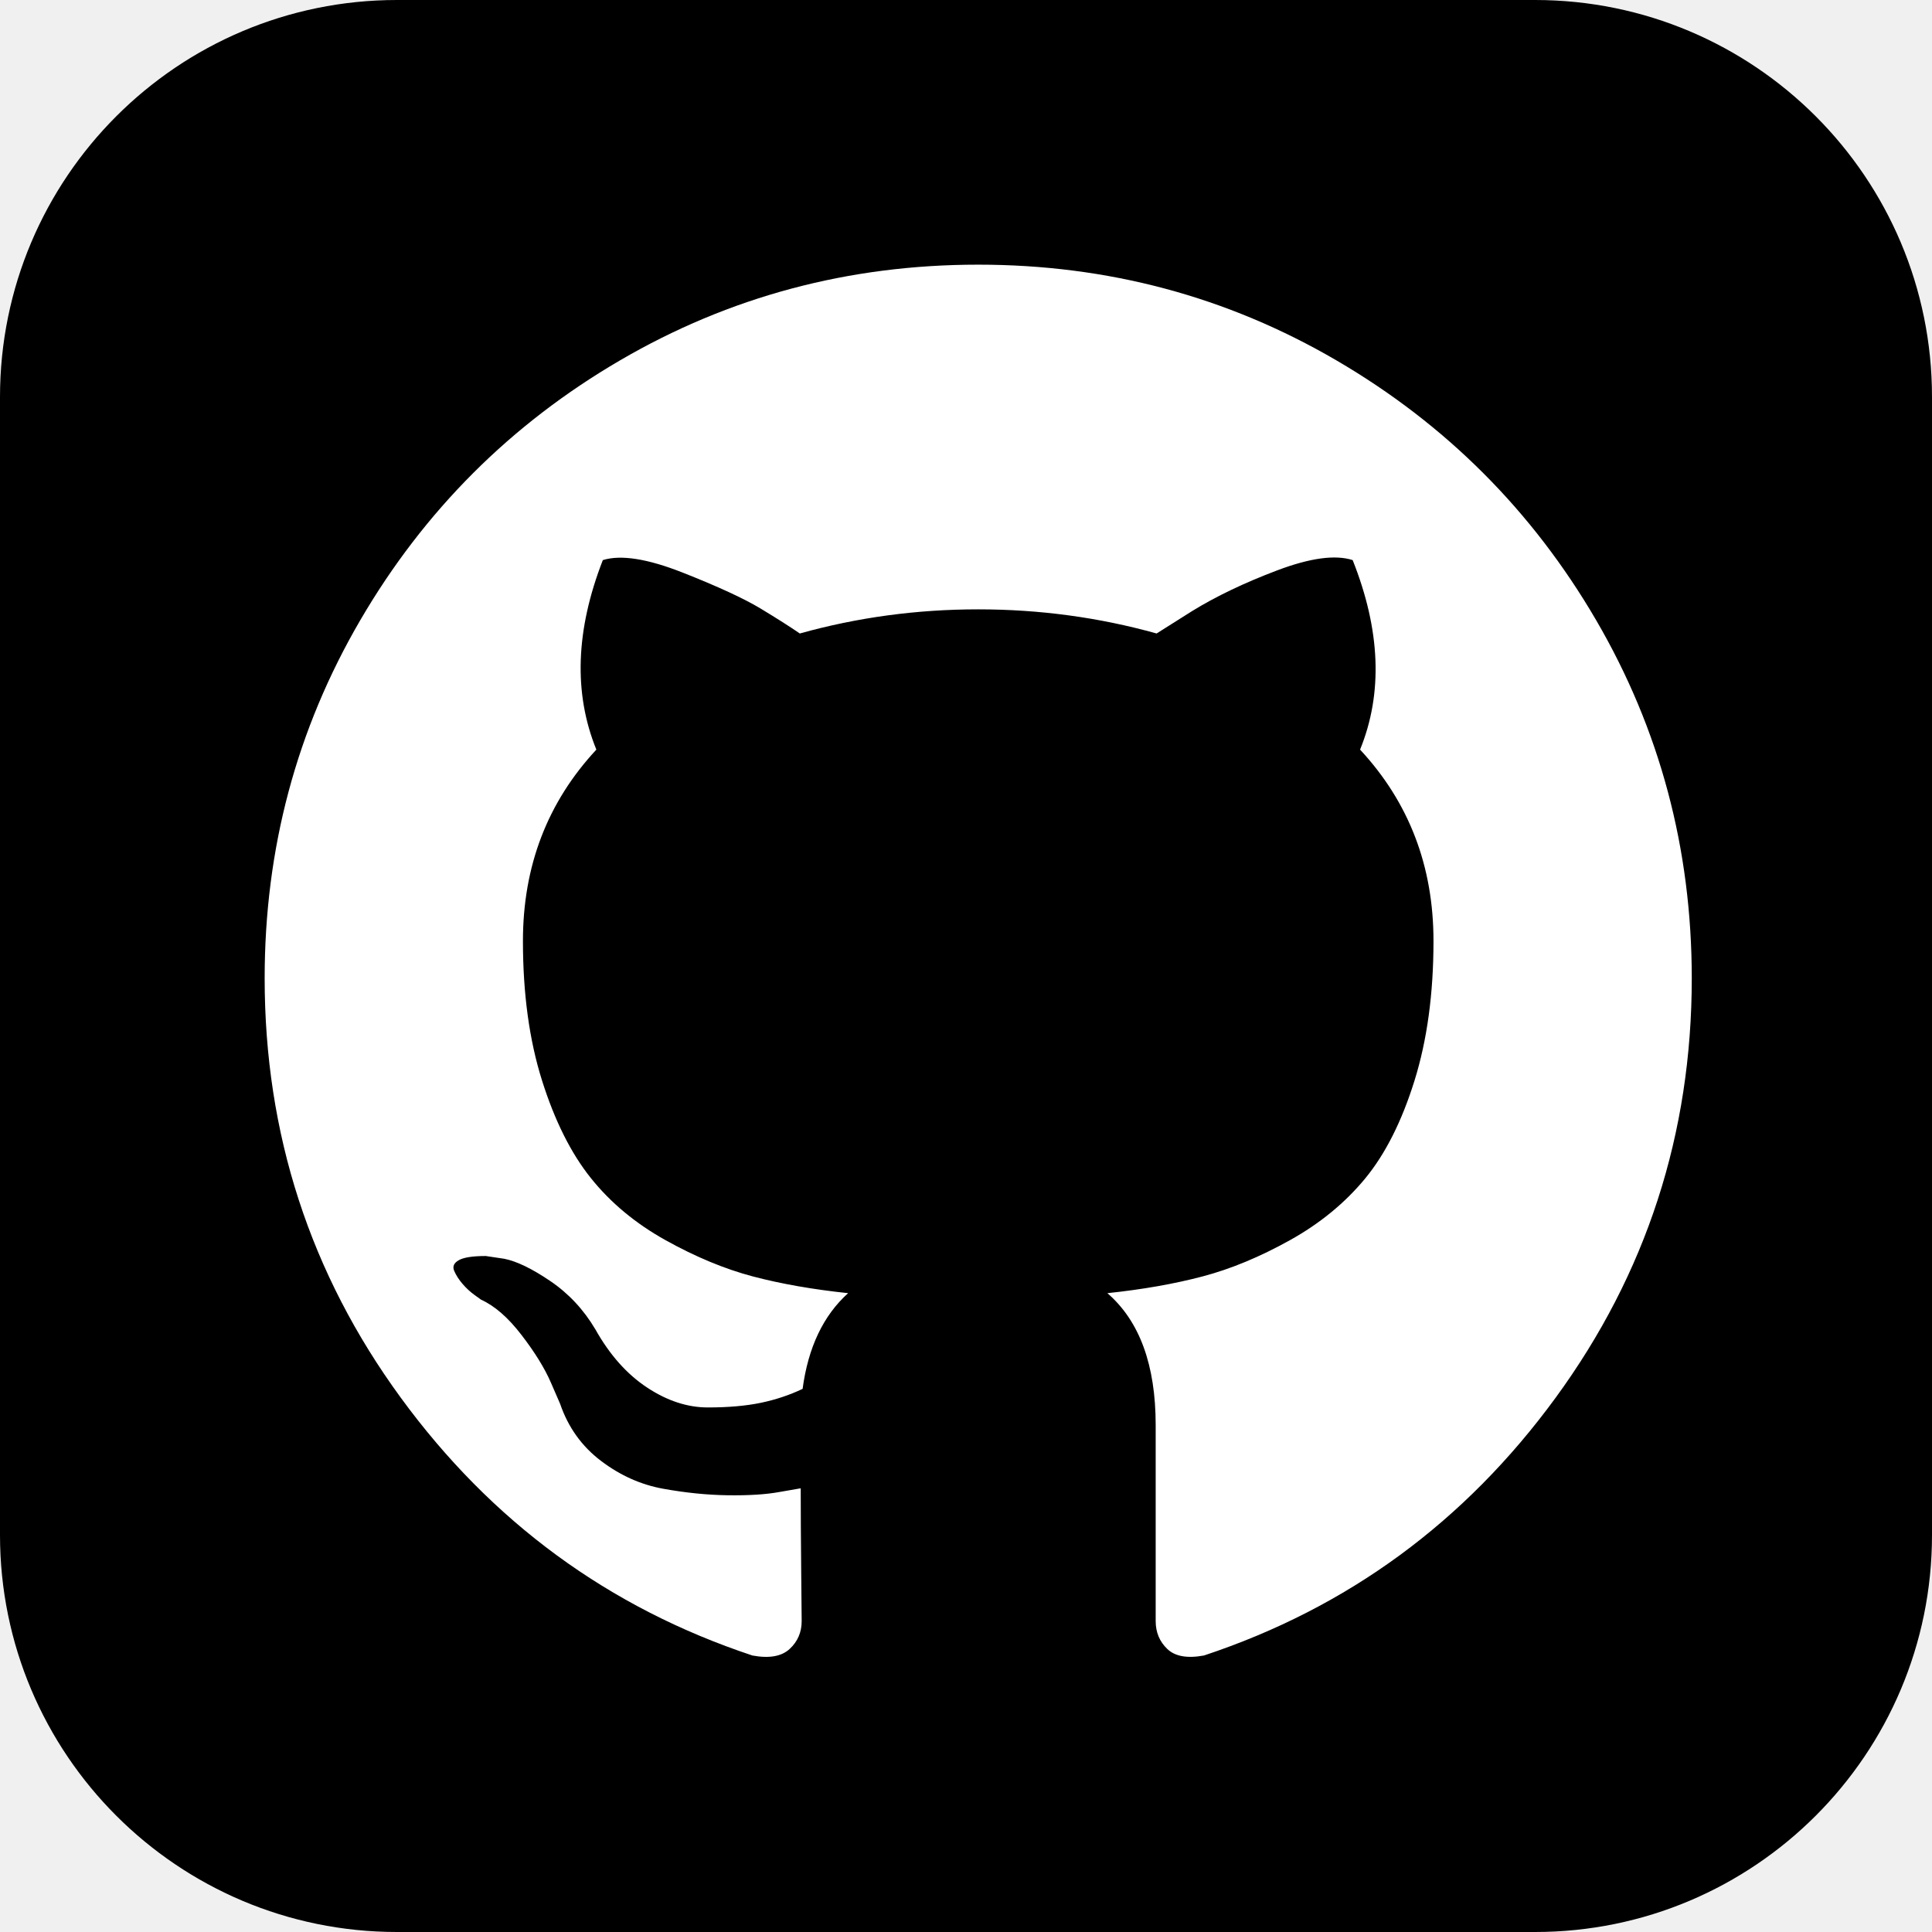
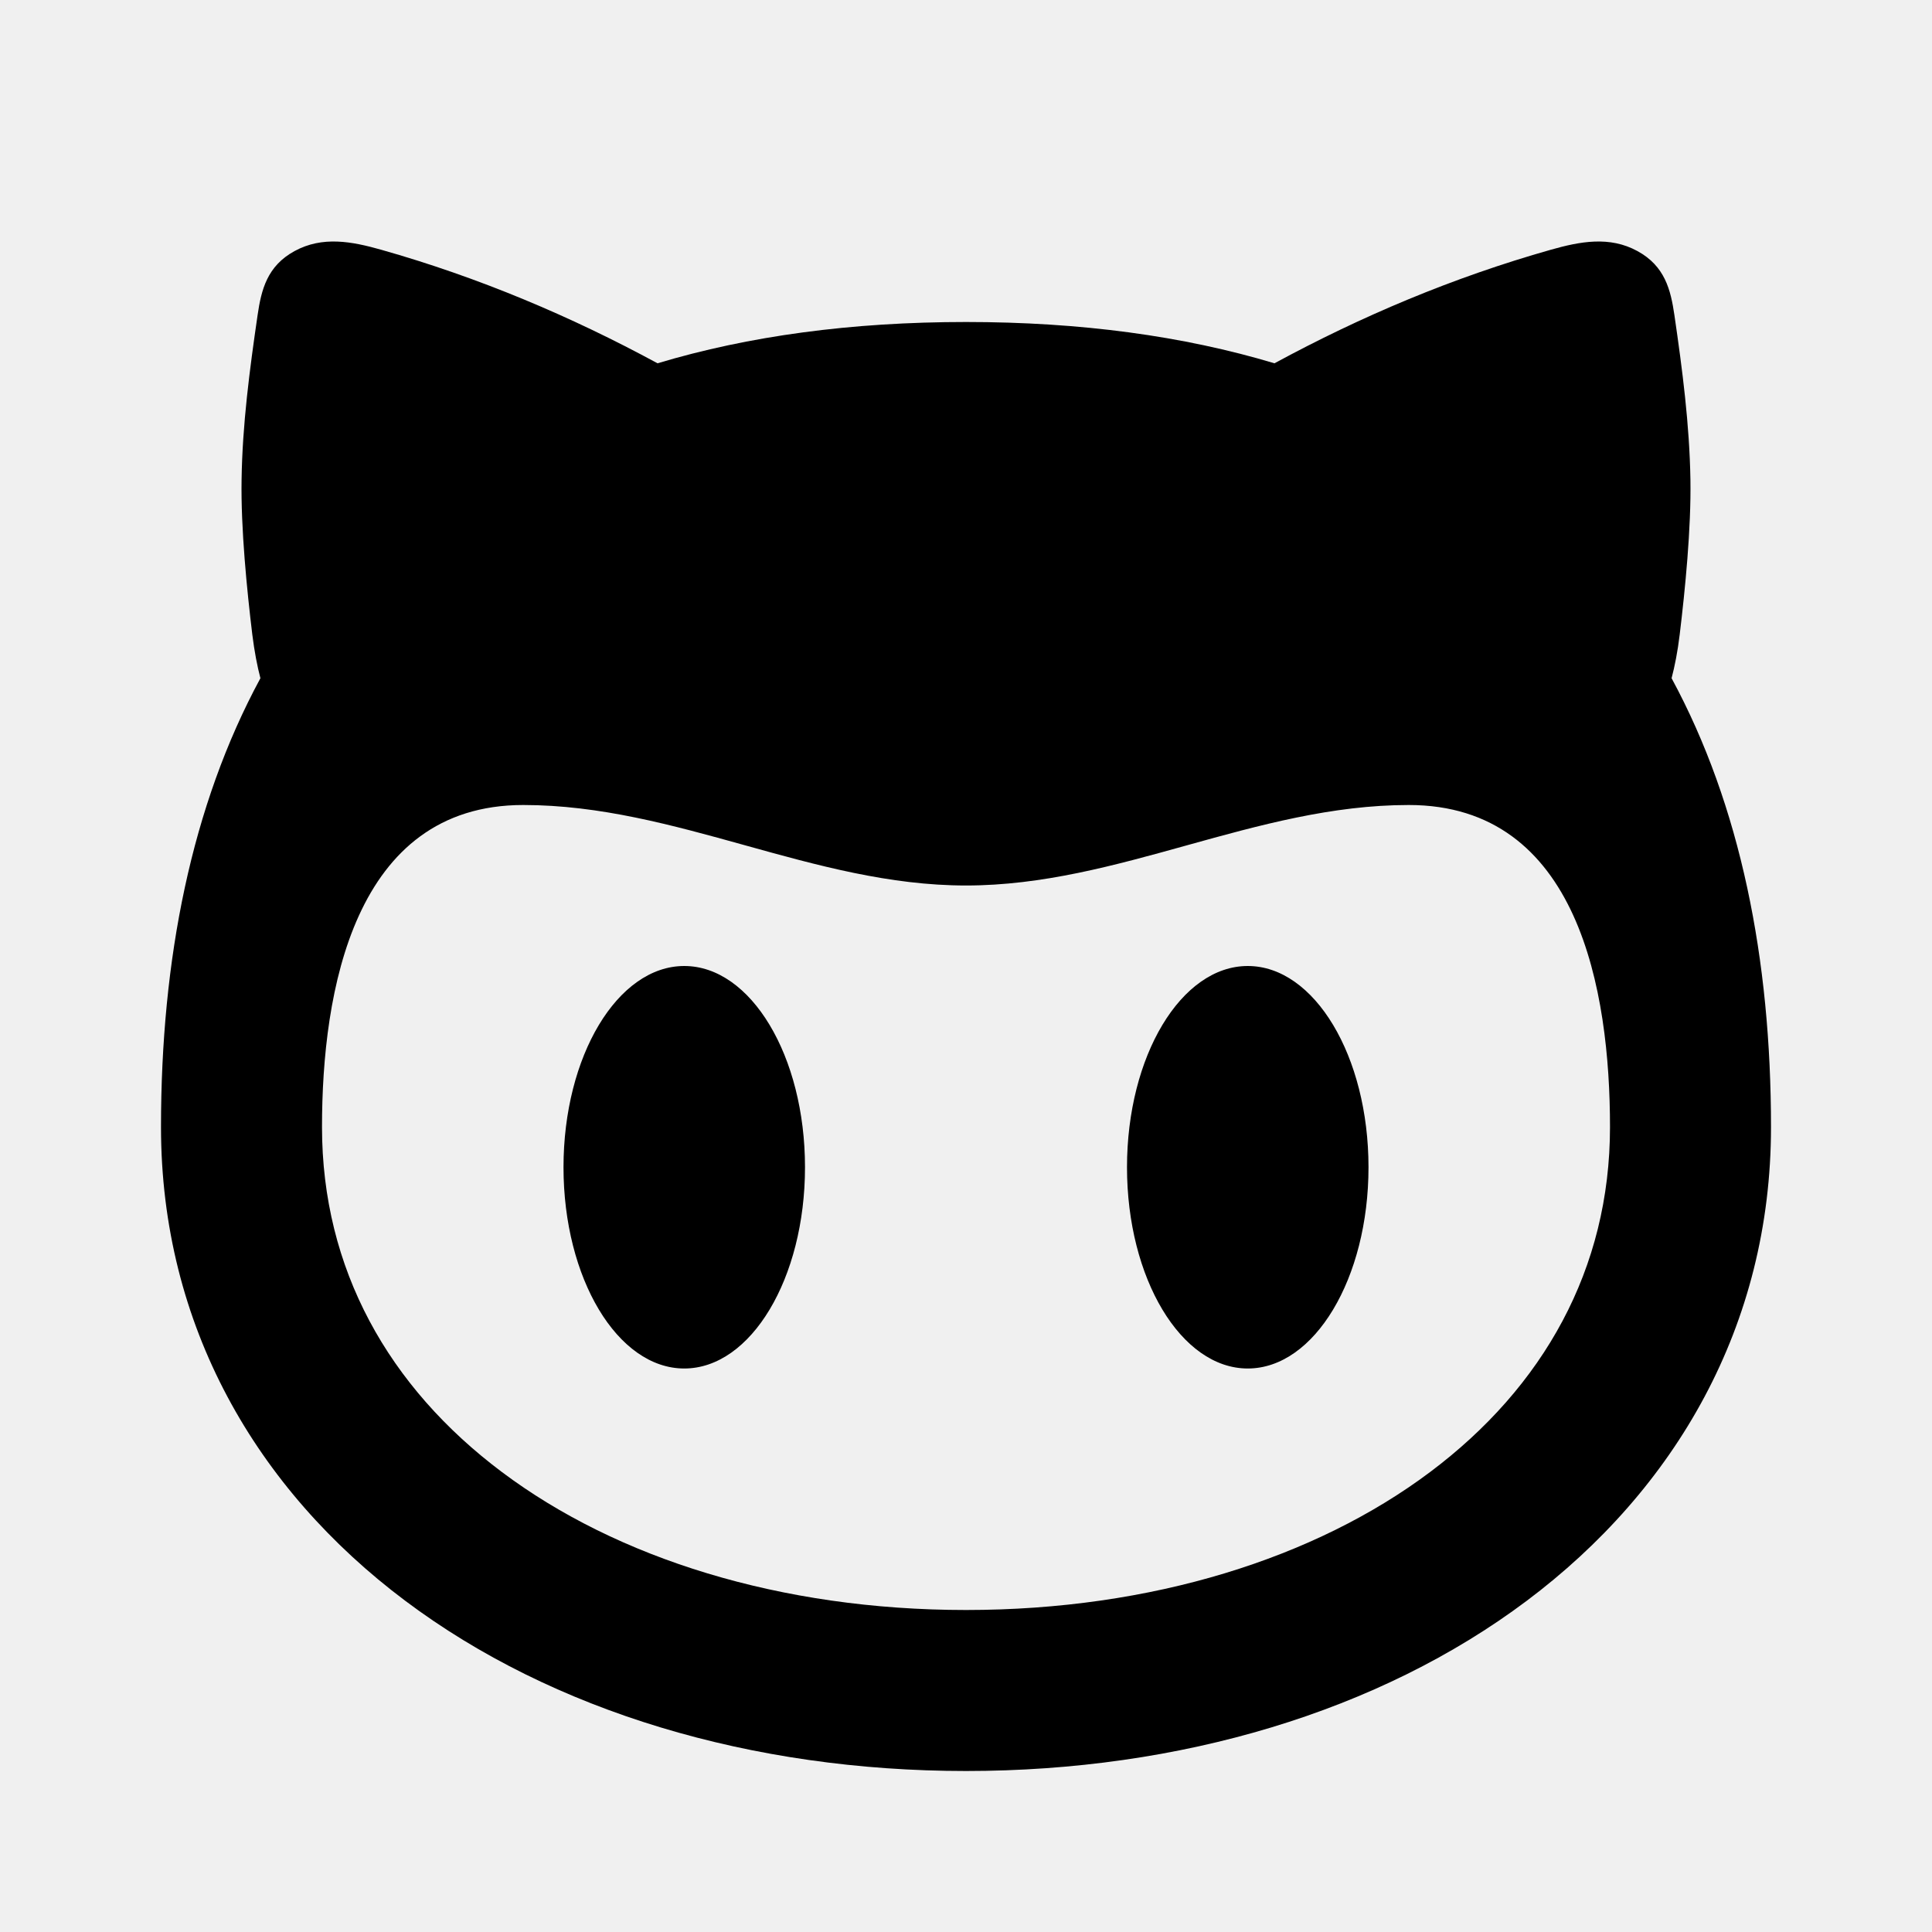
- <svg xmlns="http://www.w3.org/2000/svg" width="800px" height="800px" viewBox="0 0 73 73" version="1.1">
-   <defs>
- 
- </defs>
-   <g id="team-collaboration/version-control/github" stroke="none" stroke-width="1" fill="none" fill-rule="evenodd">
-     <g id="container" transform="translate(2, 2)" fill-rule="nonzero">
-       <rect id="mask" stroke="#000000" stroke-width="2" fill="#000000" x="-1" y="-1" width="71" height="71" rx="14">
- 
- </rect>
-       <path d="M58.307,21.428 C55.896,17.297 52.625,14.027 48.495,11.616 C44.364,9.205 39.854,8 34.961,8 C30.07,8 25.559,9.205 21.428,11.616 C17.297,14.027 14.027,17.297 11.616,21.428 C9.205,25.559 8,30.07 8,34.961 C8,40.836 9.714,46.119 13.143,50.811 C16.572,55.504 21.001,58.751 26.43,60.553 C27.062,60.67 27.53,60.588 27.835,60.307 C28.139,60.027 28.291,59.675 28.291,59.255 C28.291,59.184 28.285,58.553 28.273,57.359 C28.261,56.165 28.255,55.124 28.255,54.235 L27.448,54.375 C26.933,54.469 26.284,54.509 25.499,54.498 C24.716,54.487 23.902,54.404 23.06,54.252 C22.217,54.1 21.433,53.749 20.708,53.199 C19.982,52.649 19.467,51.929 19.163,51.041 L18.812,50.233 C18.578,49.695 18.21,49.098 17.706,48.443 C17.203,47.787 16.694,47.343 16.179,47.109 L15.934,46.933 C15.77,46.816 15.618,46.675 15.477,46.511 C15.337,46.348 15.232,46.184 15.162,46.02 C15.091,45.856 15.149,45.721 15.337,45.615 C15.525,45.51 15.863,45.458 16.355,45.458 L17.057,45.563 C17.525,45.657 18.104,45.937 18.795,46.406 C19.485,46.874 20.053,47.482 20.497,48.231 C21.036,49.191 21.685,49.922 22.446,50.425 C23.206,50.928 23.973,51.18 24.745,51.18 C25.517,51.18 26.184,51.121 26.746,51.005 C27.307,50.888 27.834,50.712 28.326,50.478 C28.536,48.909 29.11,47.704 30.046,46.862 C28.712,46.721 27.512,46.51 26.447,46.23 C25.383,45.948 24.283,45.492 23.148,44.86 C22.012,44.228 21.07,43.444 20.321,42.508 C19.573,41.572 18.958,40.343 18.479,38.822 C17.999,37.3 17.759,35.545 17.759,33.556 C17.759,30.724 18.684,28.313 20.533,26.324 C19.667,24.194 19.748,21.807 20.778,19.163 C21.457,18.952 22.464,19.11 23.797,19.636 C25.131,20.163 26.108,20.614 26.729,20.988 C27.349,21.362 27.846,21.679 28.221,21.936 C30.398,21.328 32.644,21.024 34.961,21.024 C37.278,21.024 39.525,21.328 41.702,21.936 L43.036,21.094 C43.948,20.532 45.026,20.017 46.265,19.549 C47.506,19.081 48.454,18.952 49.11,19.163 C50.163,21.808 50.257,24.195 49.39,26.324 C51.239,28.314 52.164,30.725 52.164,33.556 C52.164,35.546 51.923,37.306 51.444,38.839 C50.965,40.373 50.345,41.601 49.585,42.526 C48.823,43.45 47.875,44.229 46.74,44.86 C45.605,45.492 44.505,45.948 43.44,46.229 C42.375,46.51 41.176,46.722 39.842,46.862 C41.059,47.915 41.667,49.577 41.667,51.847 L41.667,59.254 C41.667,59.674 41.813,60.026 42.106,60.306 C42.399,60.587 42.861,60.669 43.493,60.552 C48.923,58.75 53.352,55.503 56.781,50.81 C60.209,46.118 61.923,40.835 61.923,34.96 C61.922,30.07 60.716,25.559 58.307,21.428 Z" id="Shape" fill="#FFFFFF">
- 
- </path>
-     </g>
-   </g>
+ <svg xmlns="http://www.w3.org/2000/svg" width="800px" height="800px" viewBox="0 0 24 24" fill="none">
+   <path fill-rule="evenodd" clip-rule="evenodd" d="M20.999 5.958C21.009 6.565 20.933 7.326 20.866 7.881C20.84 8.097 20.804 8.277 20.765 8.425C21.623 10.01 22 11.917 22 14C22 16.468 20.813 18.501 18.964 19.887C17.132 21.261 14.661 22 12 22C9.339 22 6.868 21.261 5.036 19.887C3.187 18.501 2 16.468 2 14C2 11.917 2.377 10.01 3.235 8.425C3.196 8.277 3.161 8.097 3.134 7.881C3.067 7.326 2.991 6.565 3.001 5.958C3.011 5.275 3.101 4.592 3.2 3.914C3.246 3.6 3.318 3.305 3.659 3.119C4.007 2.929 4.373 3 4.734 3.102C5.952 3.447 7.095 3.931 8.168 4.513C9.3 4.173 10.578 4 12 4C13.422 4 14.7 4.173 15.832 4.513C16.905 3.931 18.047 3.447 19.266 3.102C19.627 3 19.994 2.929 20.341 3.119C20.682 3.305 20.754 3.6 20.8 3.914C20.899 4.592 20.988 5.275 20.999 5.958ZM20 14C20 12.313 19.612 10 17.5 10C16.548 10 15.647 10.25 14.747 10.5C13.848 10.75 12.95 11 12 11C11.05 11 10.152 10.75 9.253 10.5C8.353 10.25 7.452 10 6.5 10C4.394 10 4 12.32 4 14C4 15.764 4.827 17.231 6.236 18.287C7.661 19.356 9.69 20 12 20C14.31 20 16.339 19.355 17.764 18.287C19.173 17.231 20 15.764 20 14ZM10 14.5C10 15.881 9.328 17 8.5 17C7.672 17 7 15.881 7 14.5C7 13.119 7.672 12 8.5 12C9.328 12 10 13.119 10 14.5ZM15.5 17C16.328 17 17 15.881 17 14.5C17 13.119 16.328 12 15.5 12C14.672 12 14 13.119 14 14.5C14 15.881 14.672 17 15.5 17Z" fill="#000000" />
</svg>
